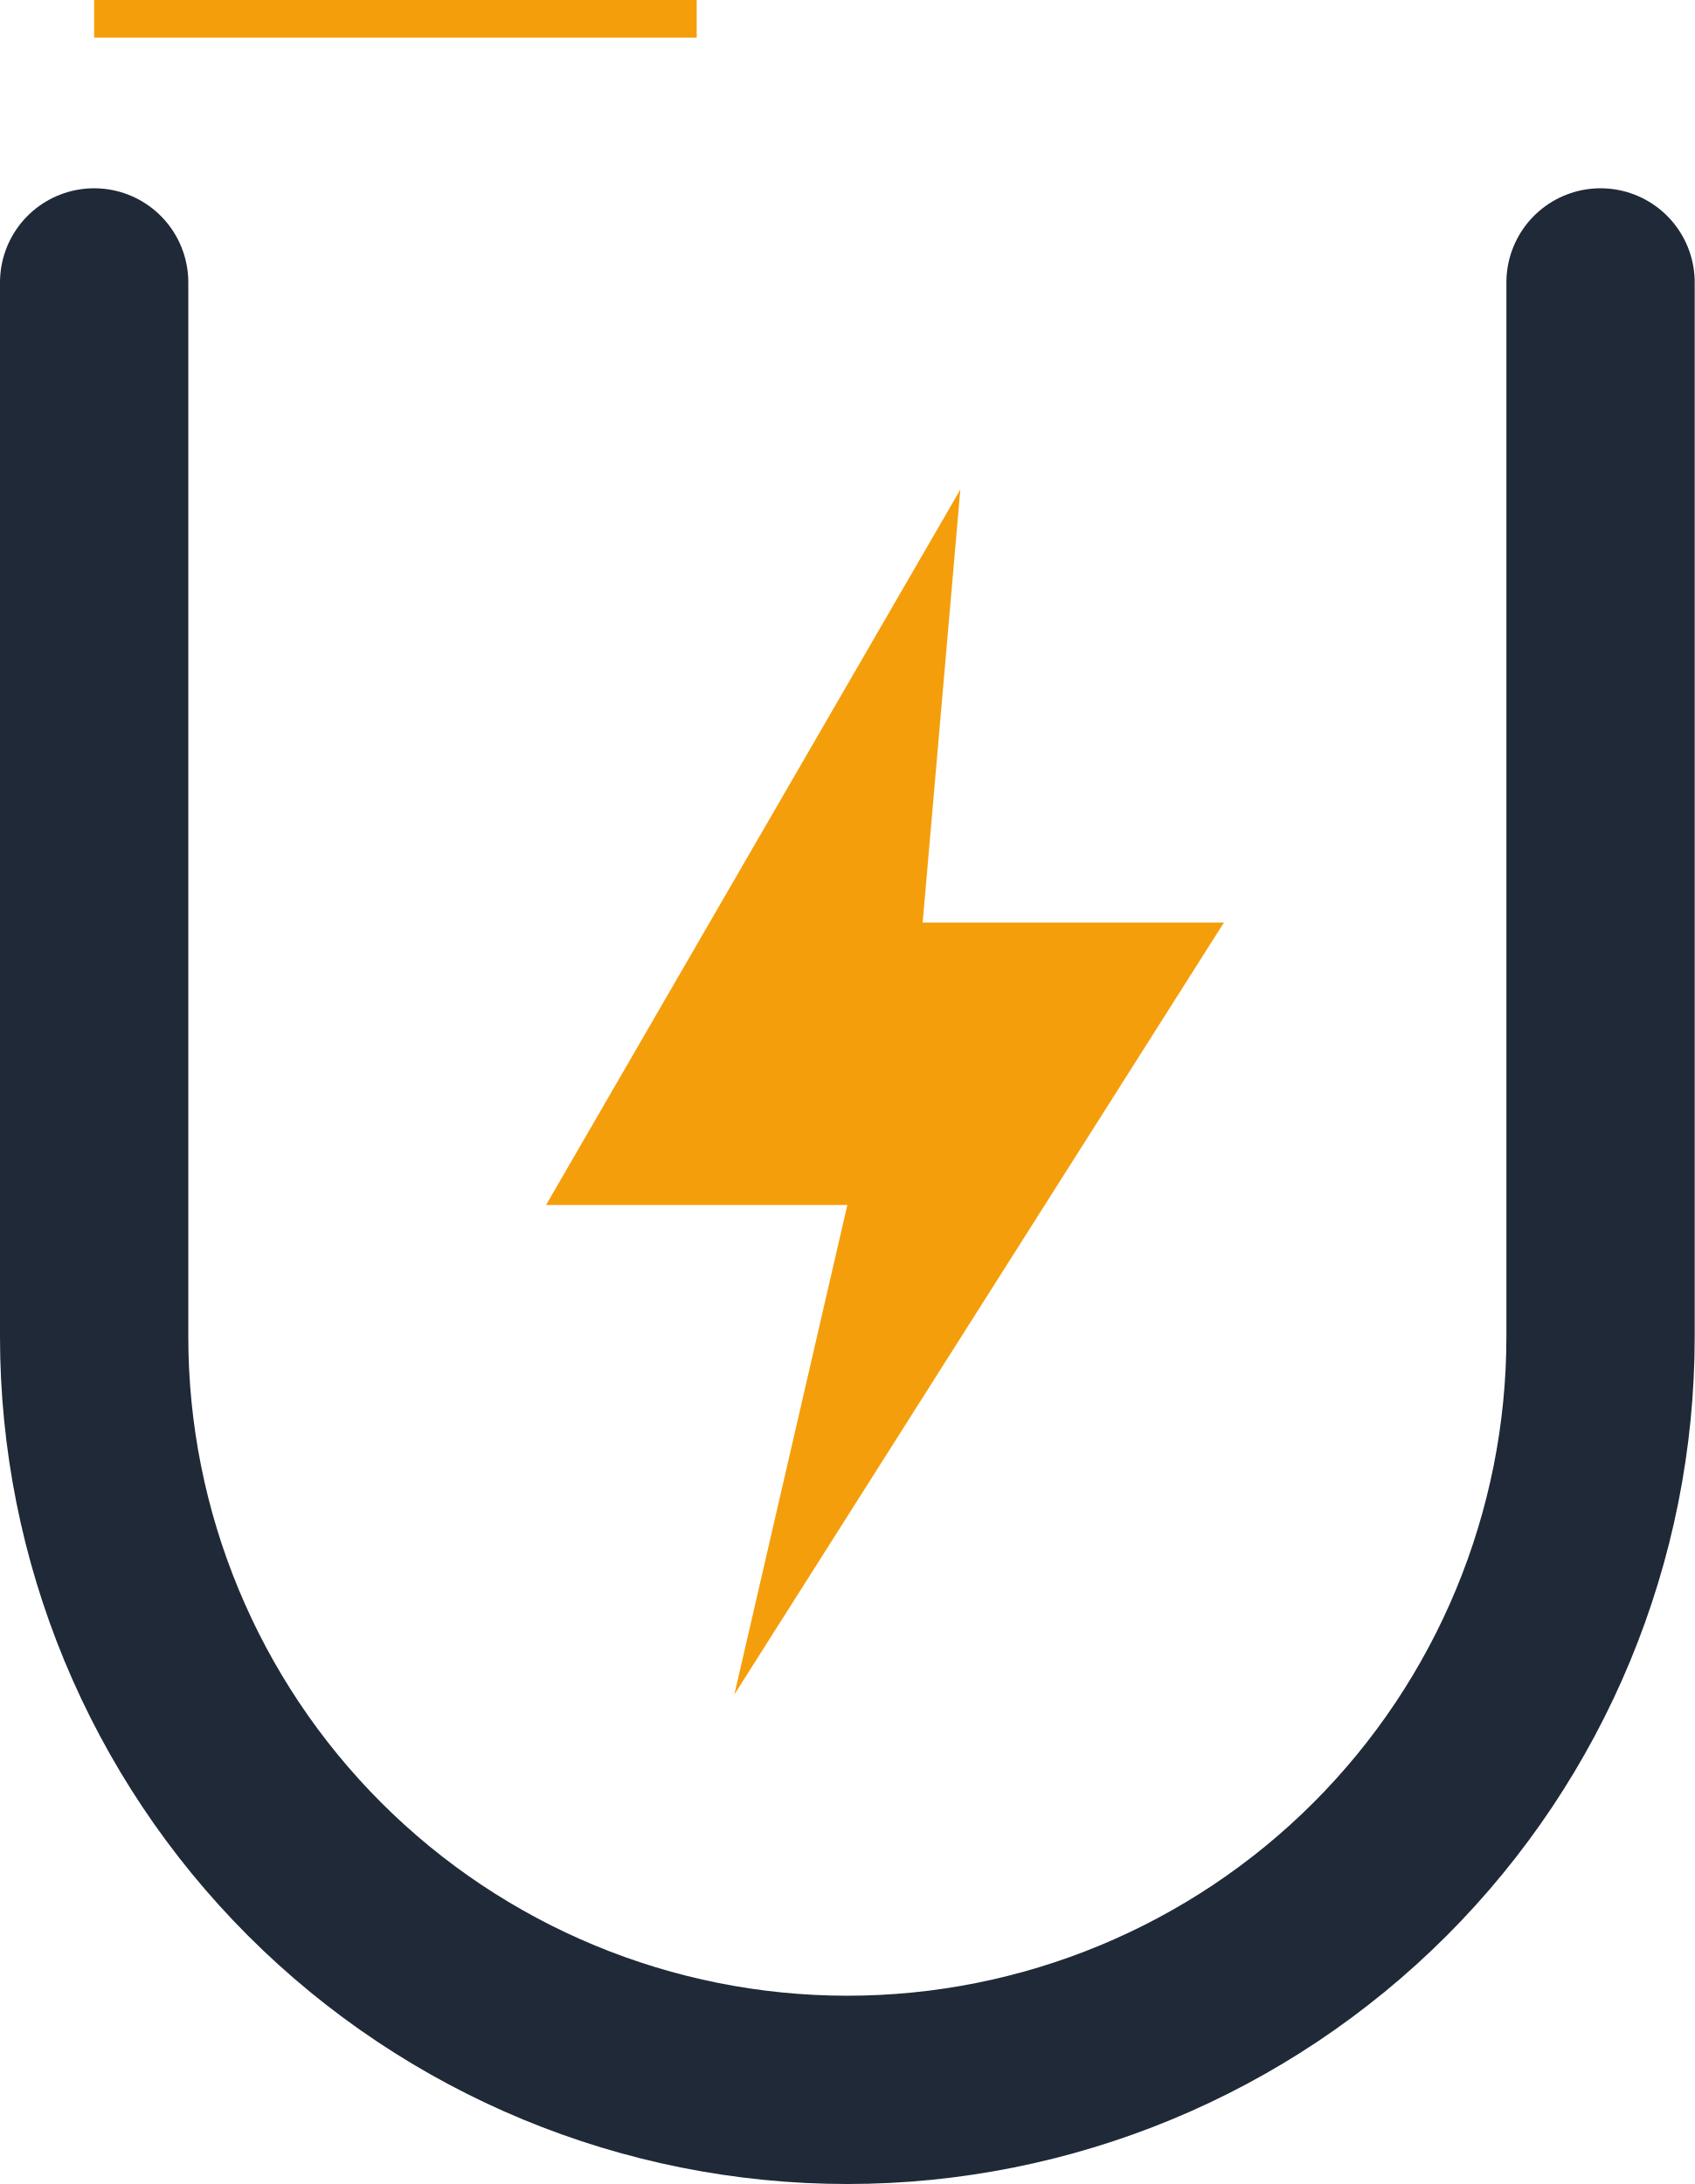
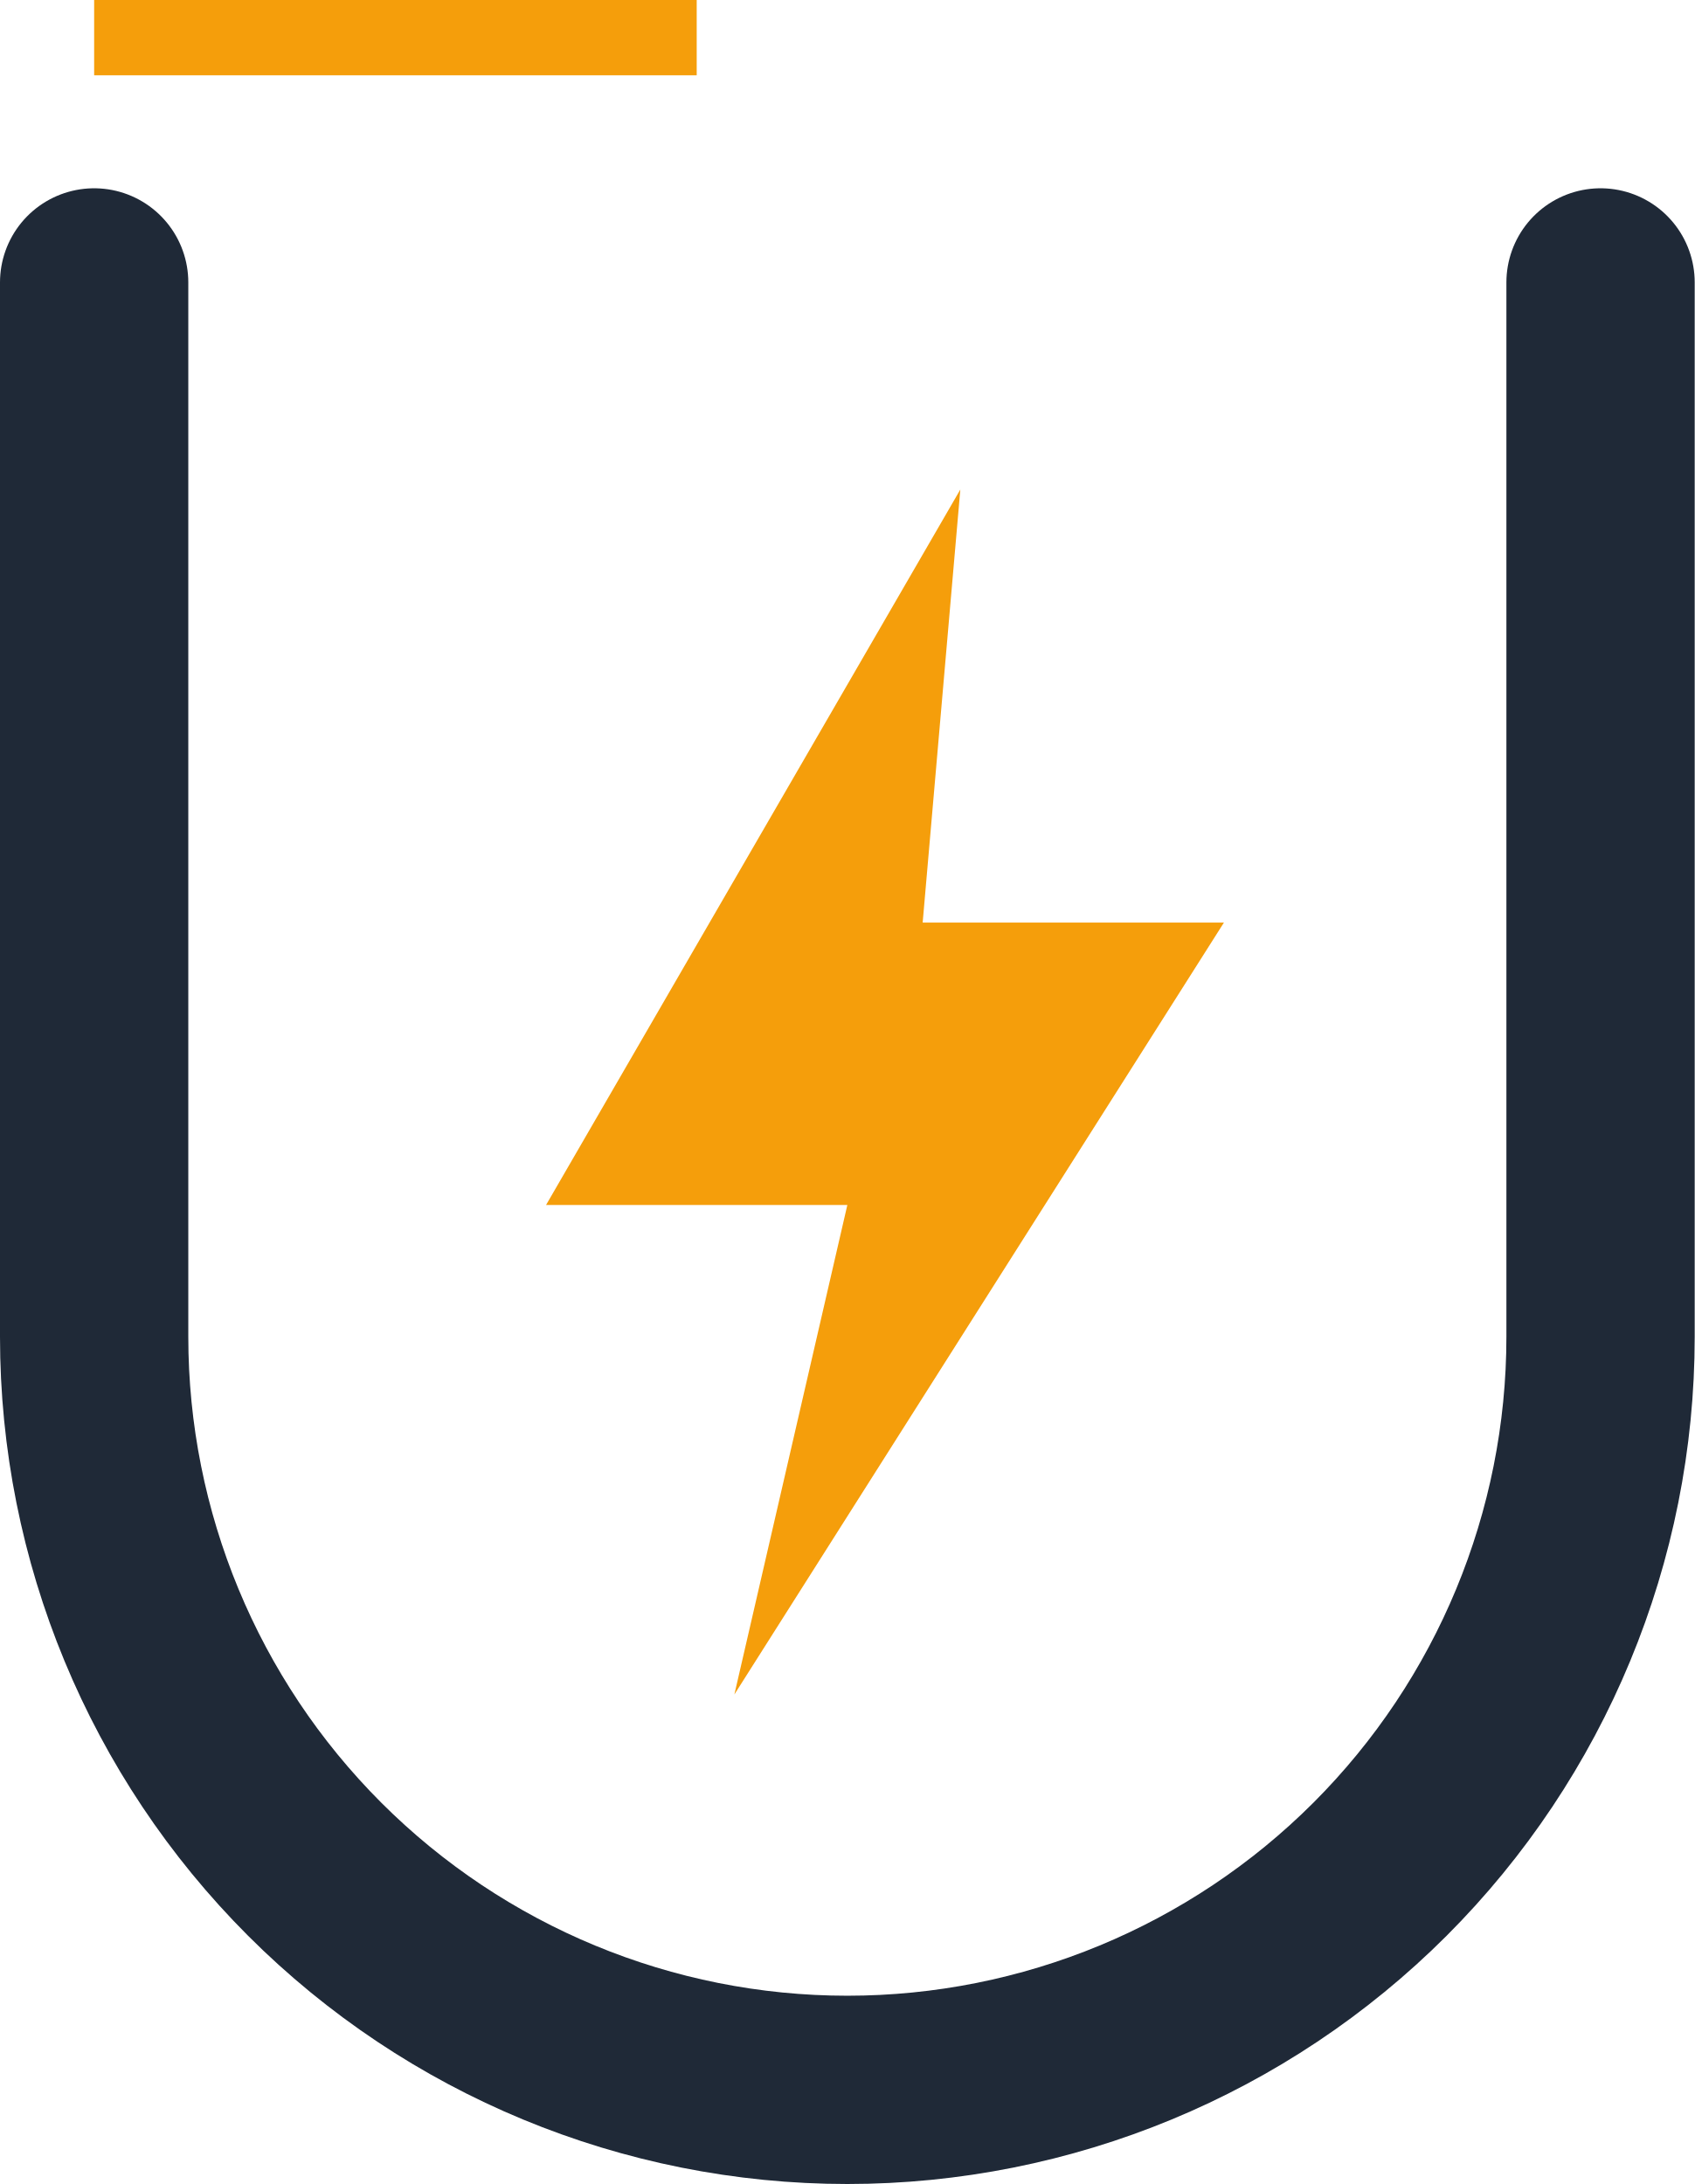
<svg xmlns="http://www.w3.org/2000/svg" width="180" height="232" viewBox="0 0 180 232" fill="none">
  <path d="M10 30V142C10 163.217 18.428 183.566 33.431 198.569C48.434 213.571 68.783 222 90 222C111.217 222 131.566 213.571 146.569 198.569C161.571 183.566 170 163.217 170 142V30" stroke="#1F2937" stroke-width="20" stroke-linecap="round" stroke-linejoin="round" />
  <path d="M102 52L58 128H90L78 180L130 98H98L102 52Z" fill="#F59E0B" />
-   <path d="M74 0H10V4H74V0Z" fill="#F59E0B" />
+   <path d="M74 0H10V8H74V0Z" fill="#F59E0B" />
</svg>
